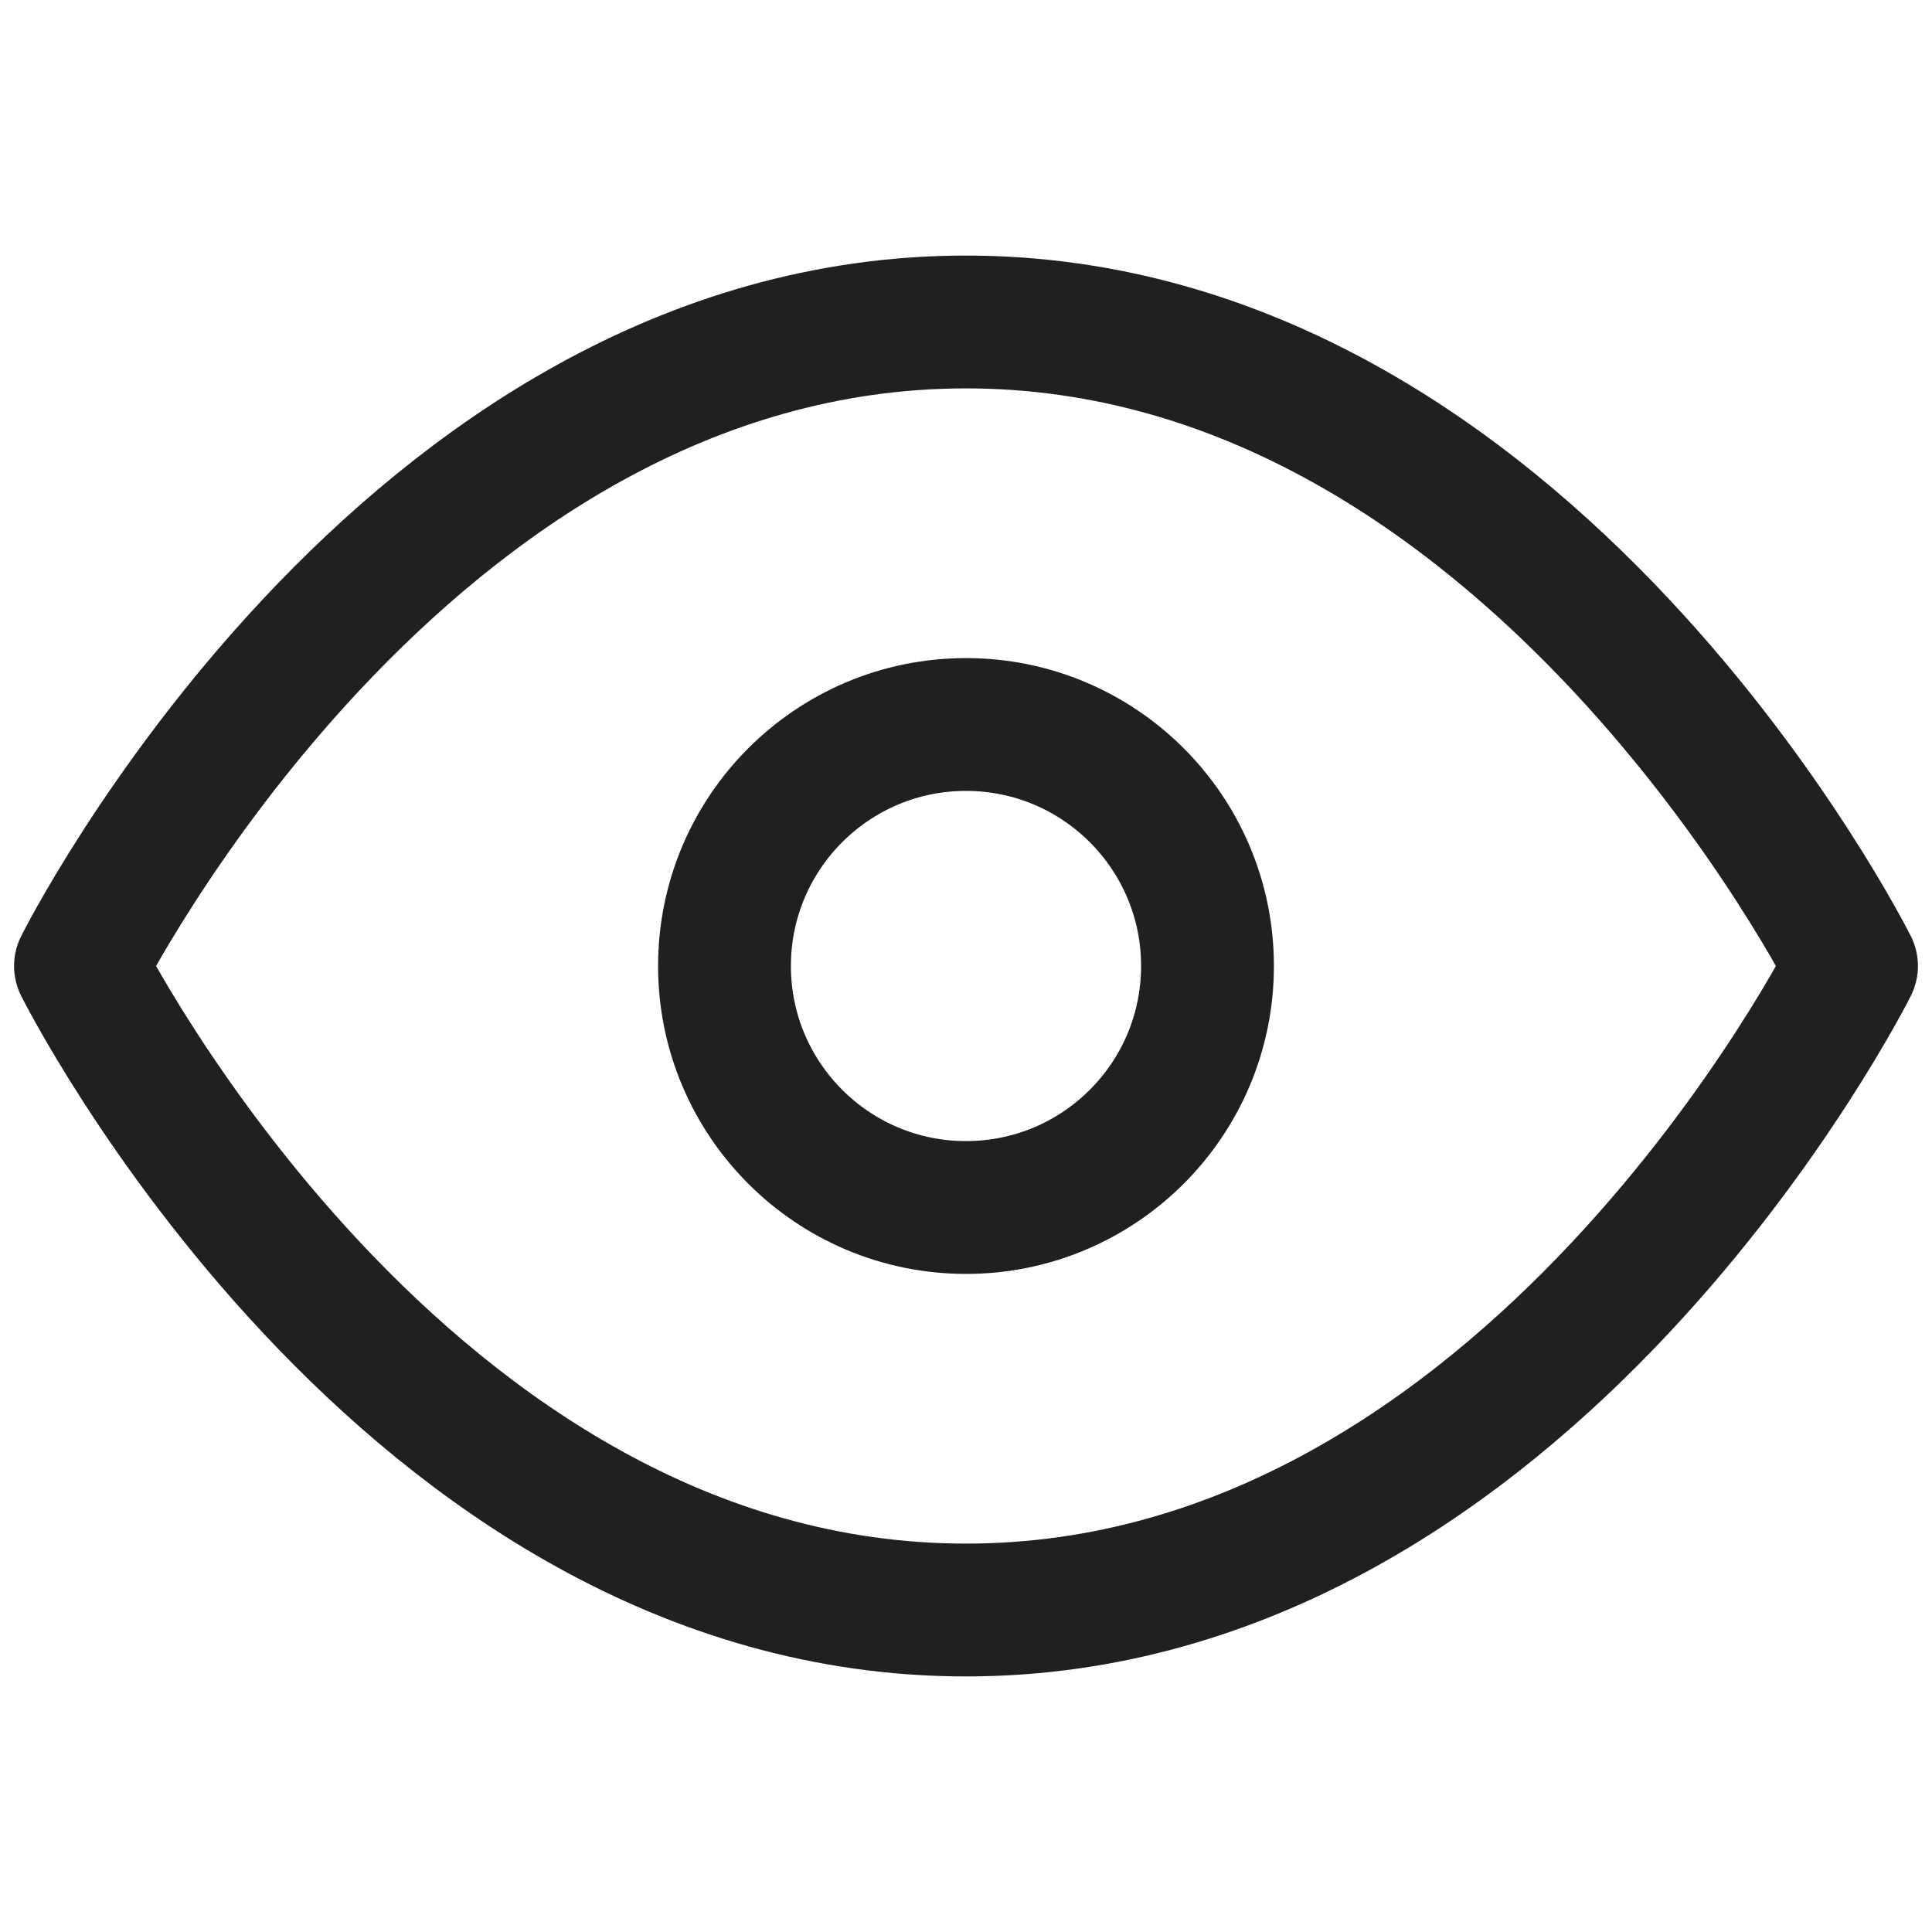
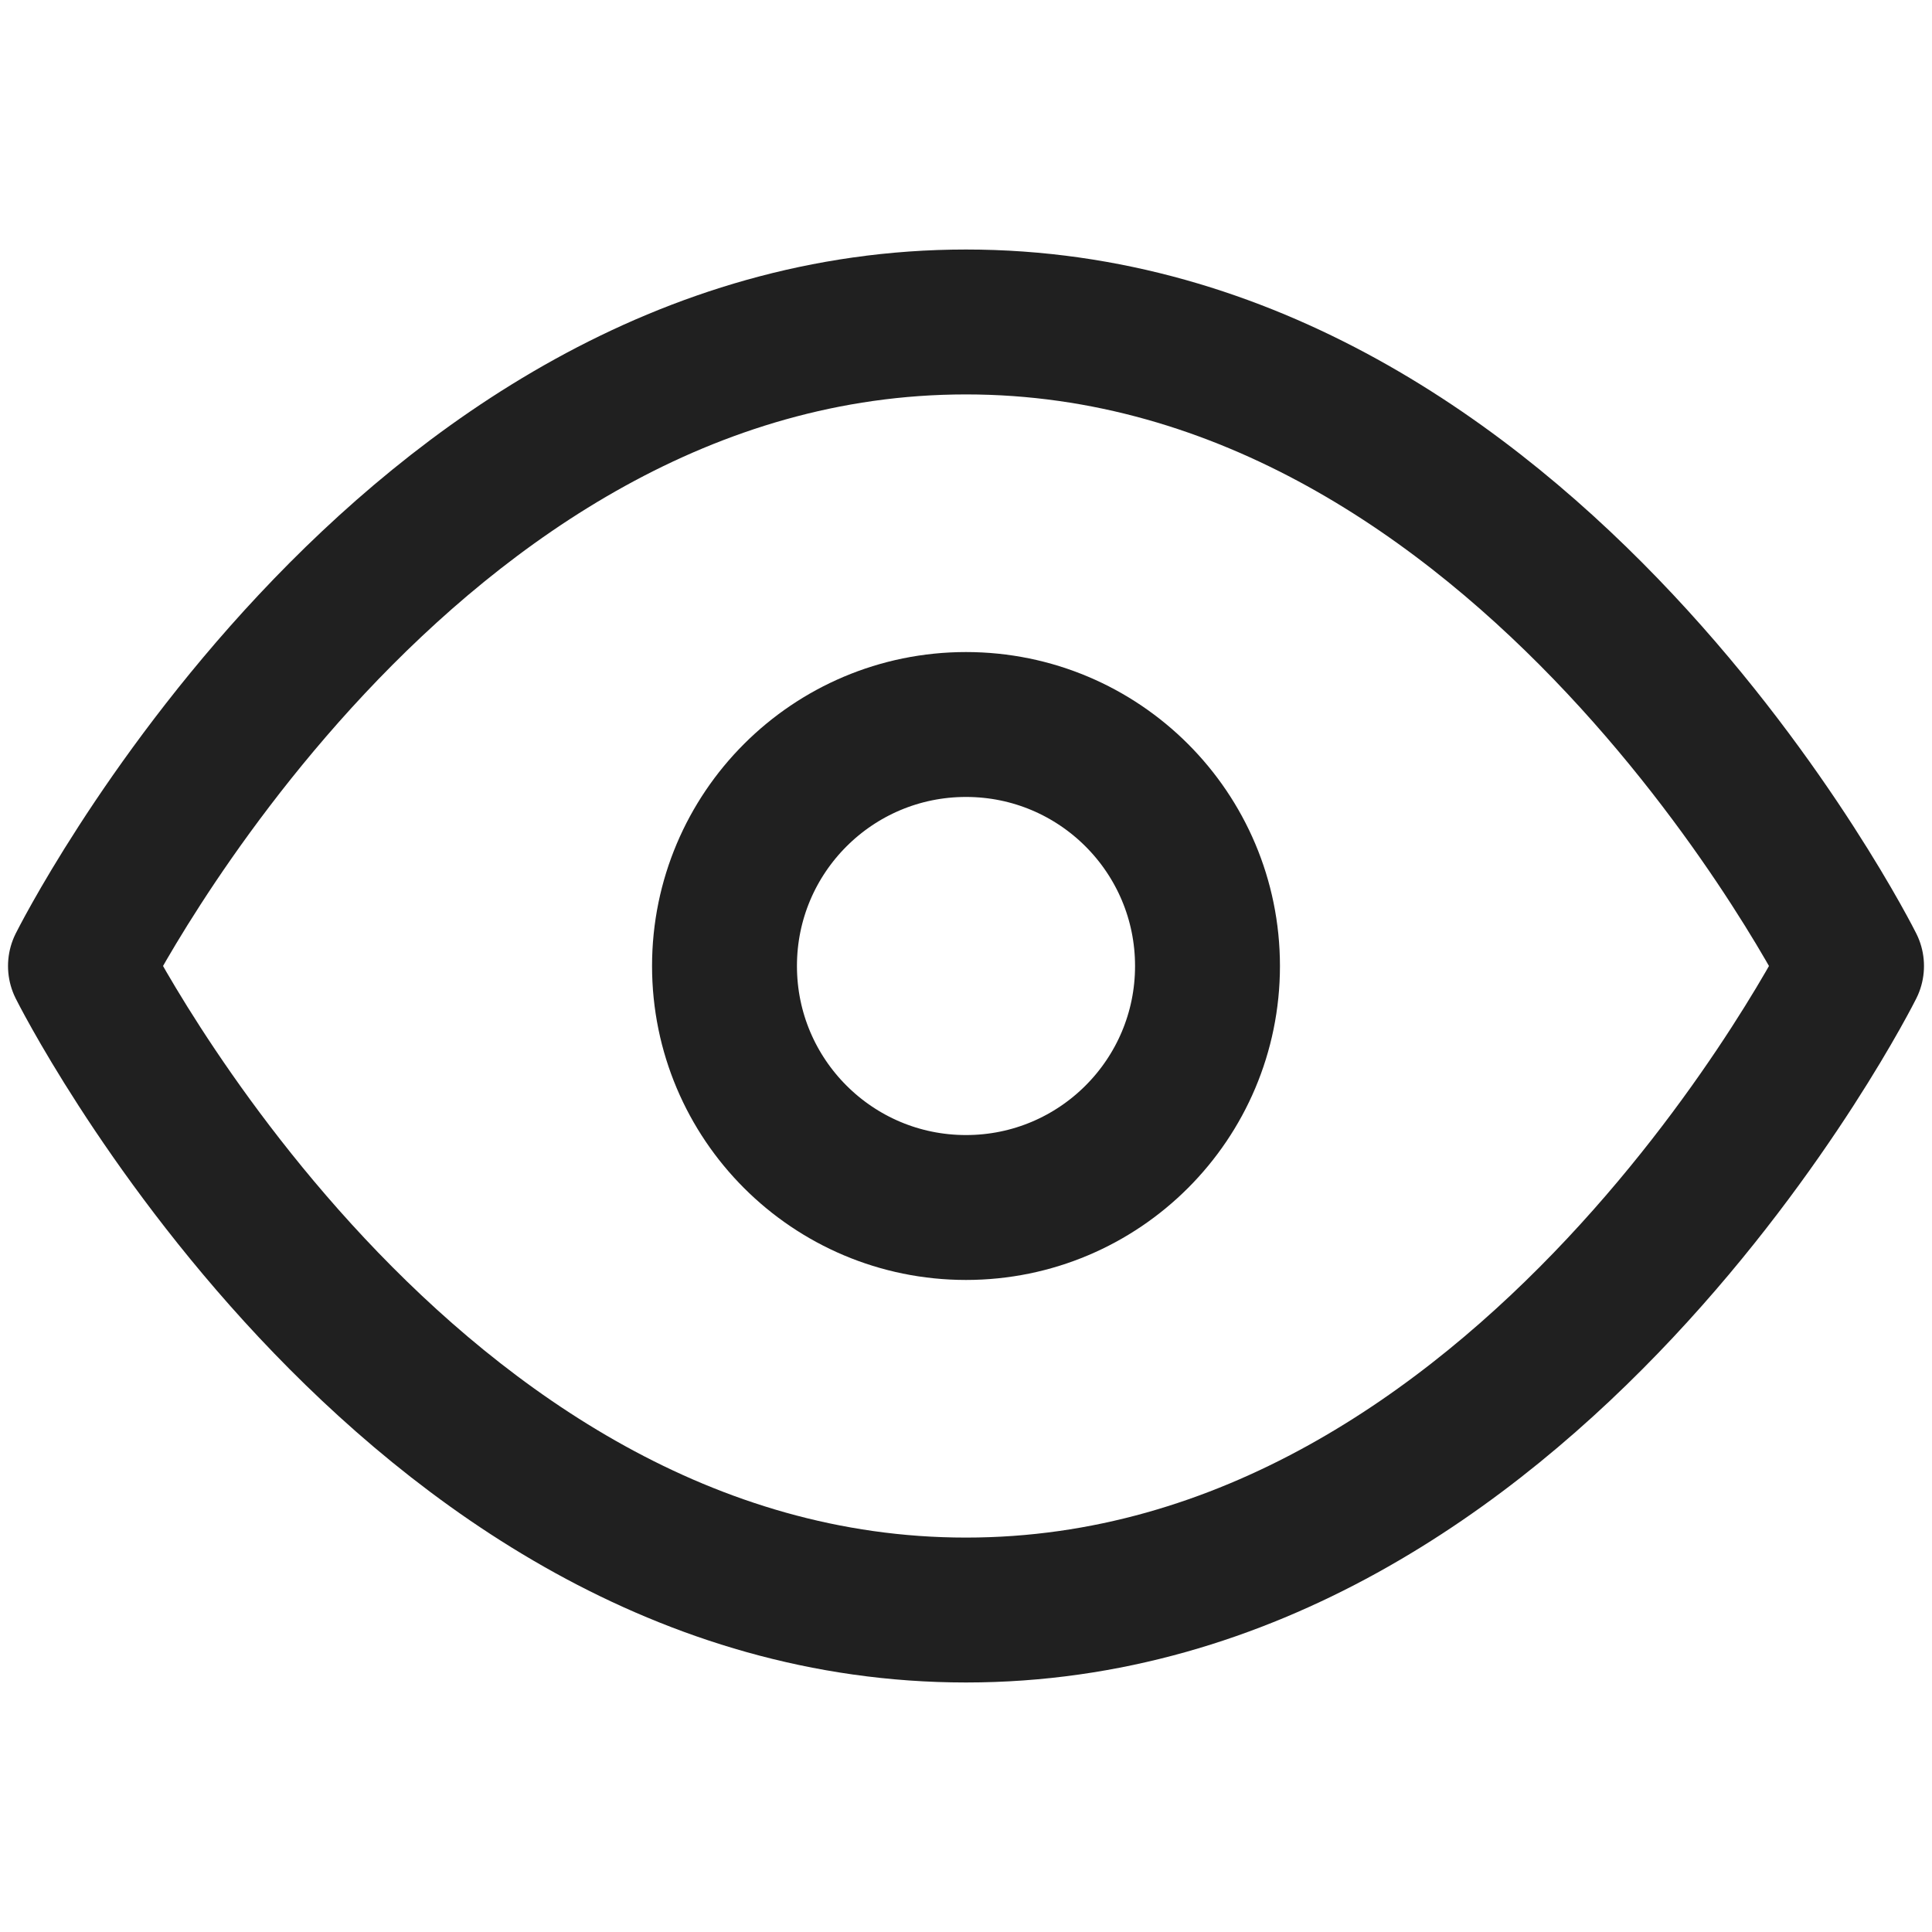
- <svg xmlns="http://www.w3.org/2000/svg" width="32" height="32" viewBox="0 0 32 32" fill="none">
-   <path d="M-212 -316C-212 -320.418 -208.418 -324 -204 -324H1020C1024.42 -324 1028 -320.418 1028 -316V1374C1028 1378.42 1024.42 1382 1020 1382H-204C-208.418 1382 -212 1378.42 -212 1374V-316Z" fill="white" />
-   <path d="M-204 -324V-323H1020V-324V-325H-204V-324ZM1028 -316H1027V1374H1028H1029V-316H1028ZM1020 1382V1381H-204V1382V1383H1020V1382ZM-212 1374H-211V-316H-212H-213V1374H-212ZM-204 1382V1381C-207.866 1381 -211 1377.87 -211 1374H-212H-213C-213 1378.97 -208.971 1383 -204 1383V1382ZM1028 1374H1027C1027 1377.87 1023.87 1381 1020 1381V1382V1383C1024.97 1383 1029 1378.97 1029 1374H1028ZM1020 -324V-323C1023.87 -323 1027 -319.866 1027 -316H1028H1029C1029 -320.971 1024.97 -325 1020 -325V-324ZM-204 -324V-325C-208.971 -325 -213 -320.971 -213 -316H-212H-211C-211 -319.866 -207.866 -323 -204 -323V-324Z" fill="#F1F1F1" />
-   <path d="M1.333 16C1.333 16 6.667 5.333 16 5.333C25.333 5.333 30.667 16 30.667 16C30.667 16 25.333 26.667 16 26.667C6.667 26.667 1.333 16 1.333 16Z" stroke="#202020" stroke-width="2.2" stroke-linecap="round" stroke-linejoin="round" />
-   <path d="M16 20C18.209 20 20 18.209 20 16C20 13.791 18.209 12 16 12C13.791 12 12 13.791 12 16C12 18.209 13.791 20 16 20Z" stroke="#202020" stroke-width="2.2" stroke-linecap="round" stroke-linejoin="round" />
+ <svg xmlns="http://www.w3.org/2000/svg" width="20" height="20" viewBox="0 0 20 20" fill="none">
+   <path d="M-400 -292C-400 -296.418 -396.418 -300 -392 -300H712C716.418 -300 720 -296.418 720 -292V1398C720 1402.42 716.418 1406 712 1406H-392C-396.418 1406 -400 1402.42 -400 1398V-292Z" fill="white" />
+   <path d="M-392 -300V-299H712V-300V-301H-392V-300ZM720 -292H719V1398H720H721V-292H720ZM712 1406V1405H-392V1406V1407H712V1406ZM-400 1398H-399V-292H-400H-401V1398H-400ZM-392 1406V1405C-395.866 1405 -399 1401.87 -399 1398H-400H-401C-401 1402.97 -396.971 1407 -392 1407V1406ZM720 1398H719C719 1401.87 715.866 1405 712 1405V1406V1407C716.971 1407 721 1402.97 721 1398H720ZM712 -300V-299C715.866 -299 719 -295.866 719 -292H720H721C721 -296.971 716.971 -301 712 -301V-300ZM-392 -300V-301C-396.971 -301 -401 -296.971 -401 -292H-400H-399C-399 -295.866 -395.866 -299 -392 -299V-300Z" fill="#F1F1F1" />
+   <path d="M0.833 10C0.833 10 4.167 3.333 10 3.333C15.834 3.333 19.167 10 19.167 10C19.167 10 15.834 16.667 10 16.667C4.167 16.667 0.833 10 0.833 10Z" stroke="#202020" stroke-width="1.5" stroke-linecap="round" stroke-linejoin="round" />
+   <path d="M10 12.5C11.381 12.5 12.5 11.381 12.5 10C12.5 8.619 11.381 7.5 10 7.5C8.619 7.5 7.5 8.619 7.5 10C7.5 11.381 8.619 12.5 10 12.5Z" stroke="#202020" stroke-width="1.5" stroke-linecap="round" stroke-linejoin="round" />
</svg>
